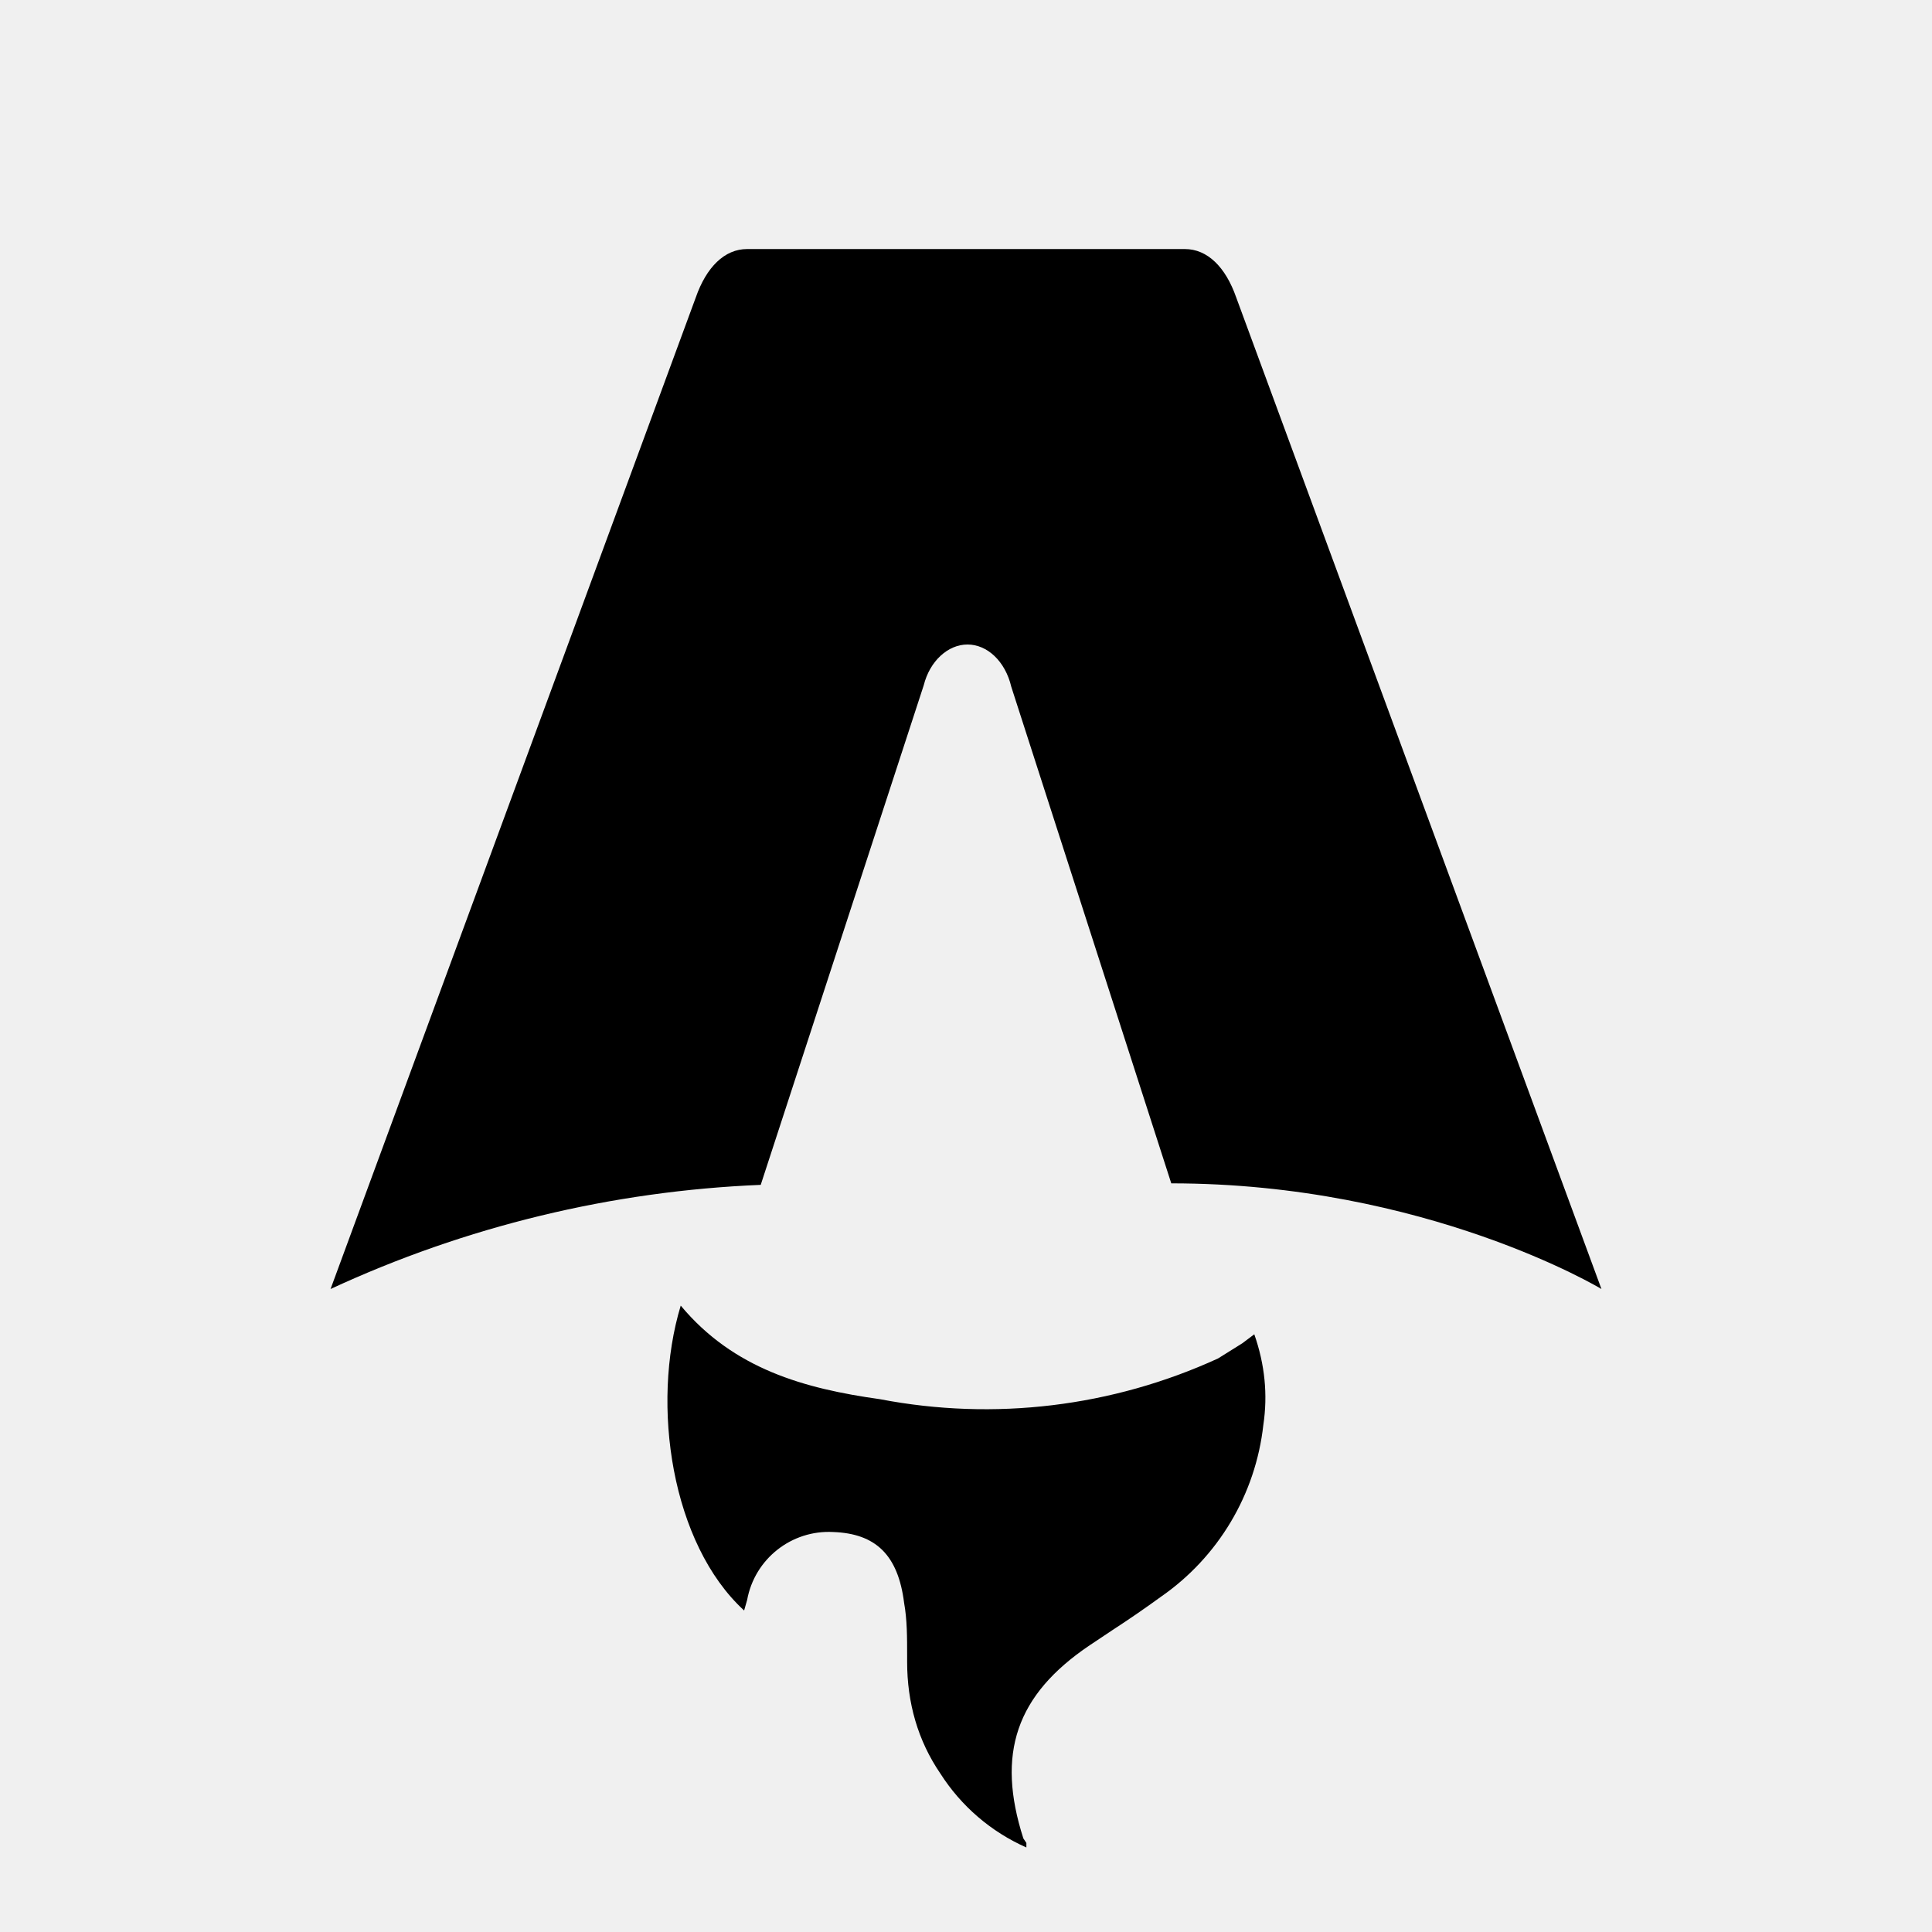
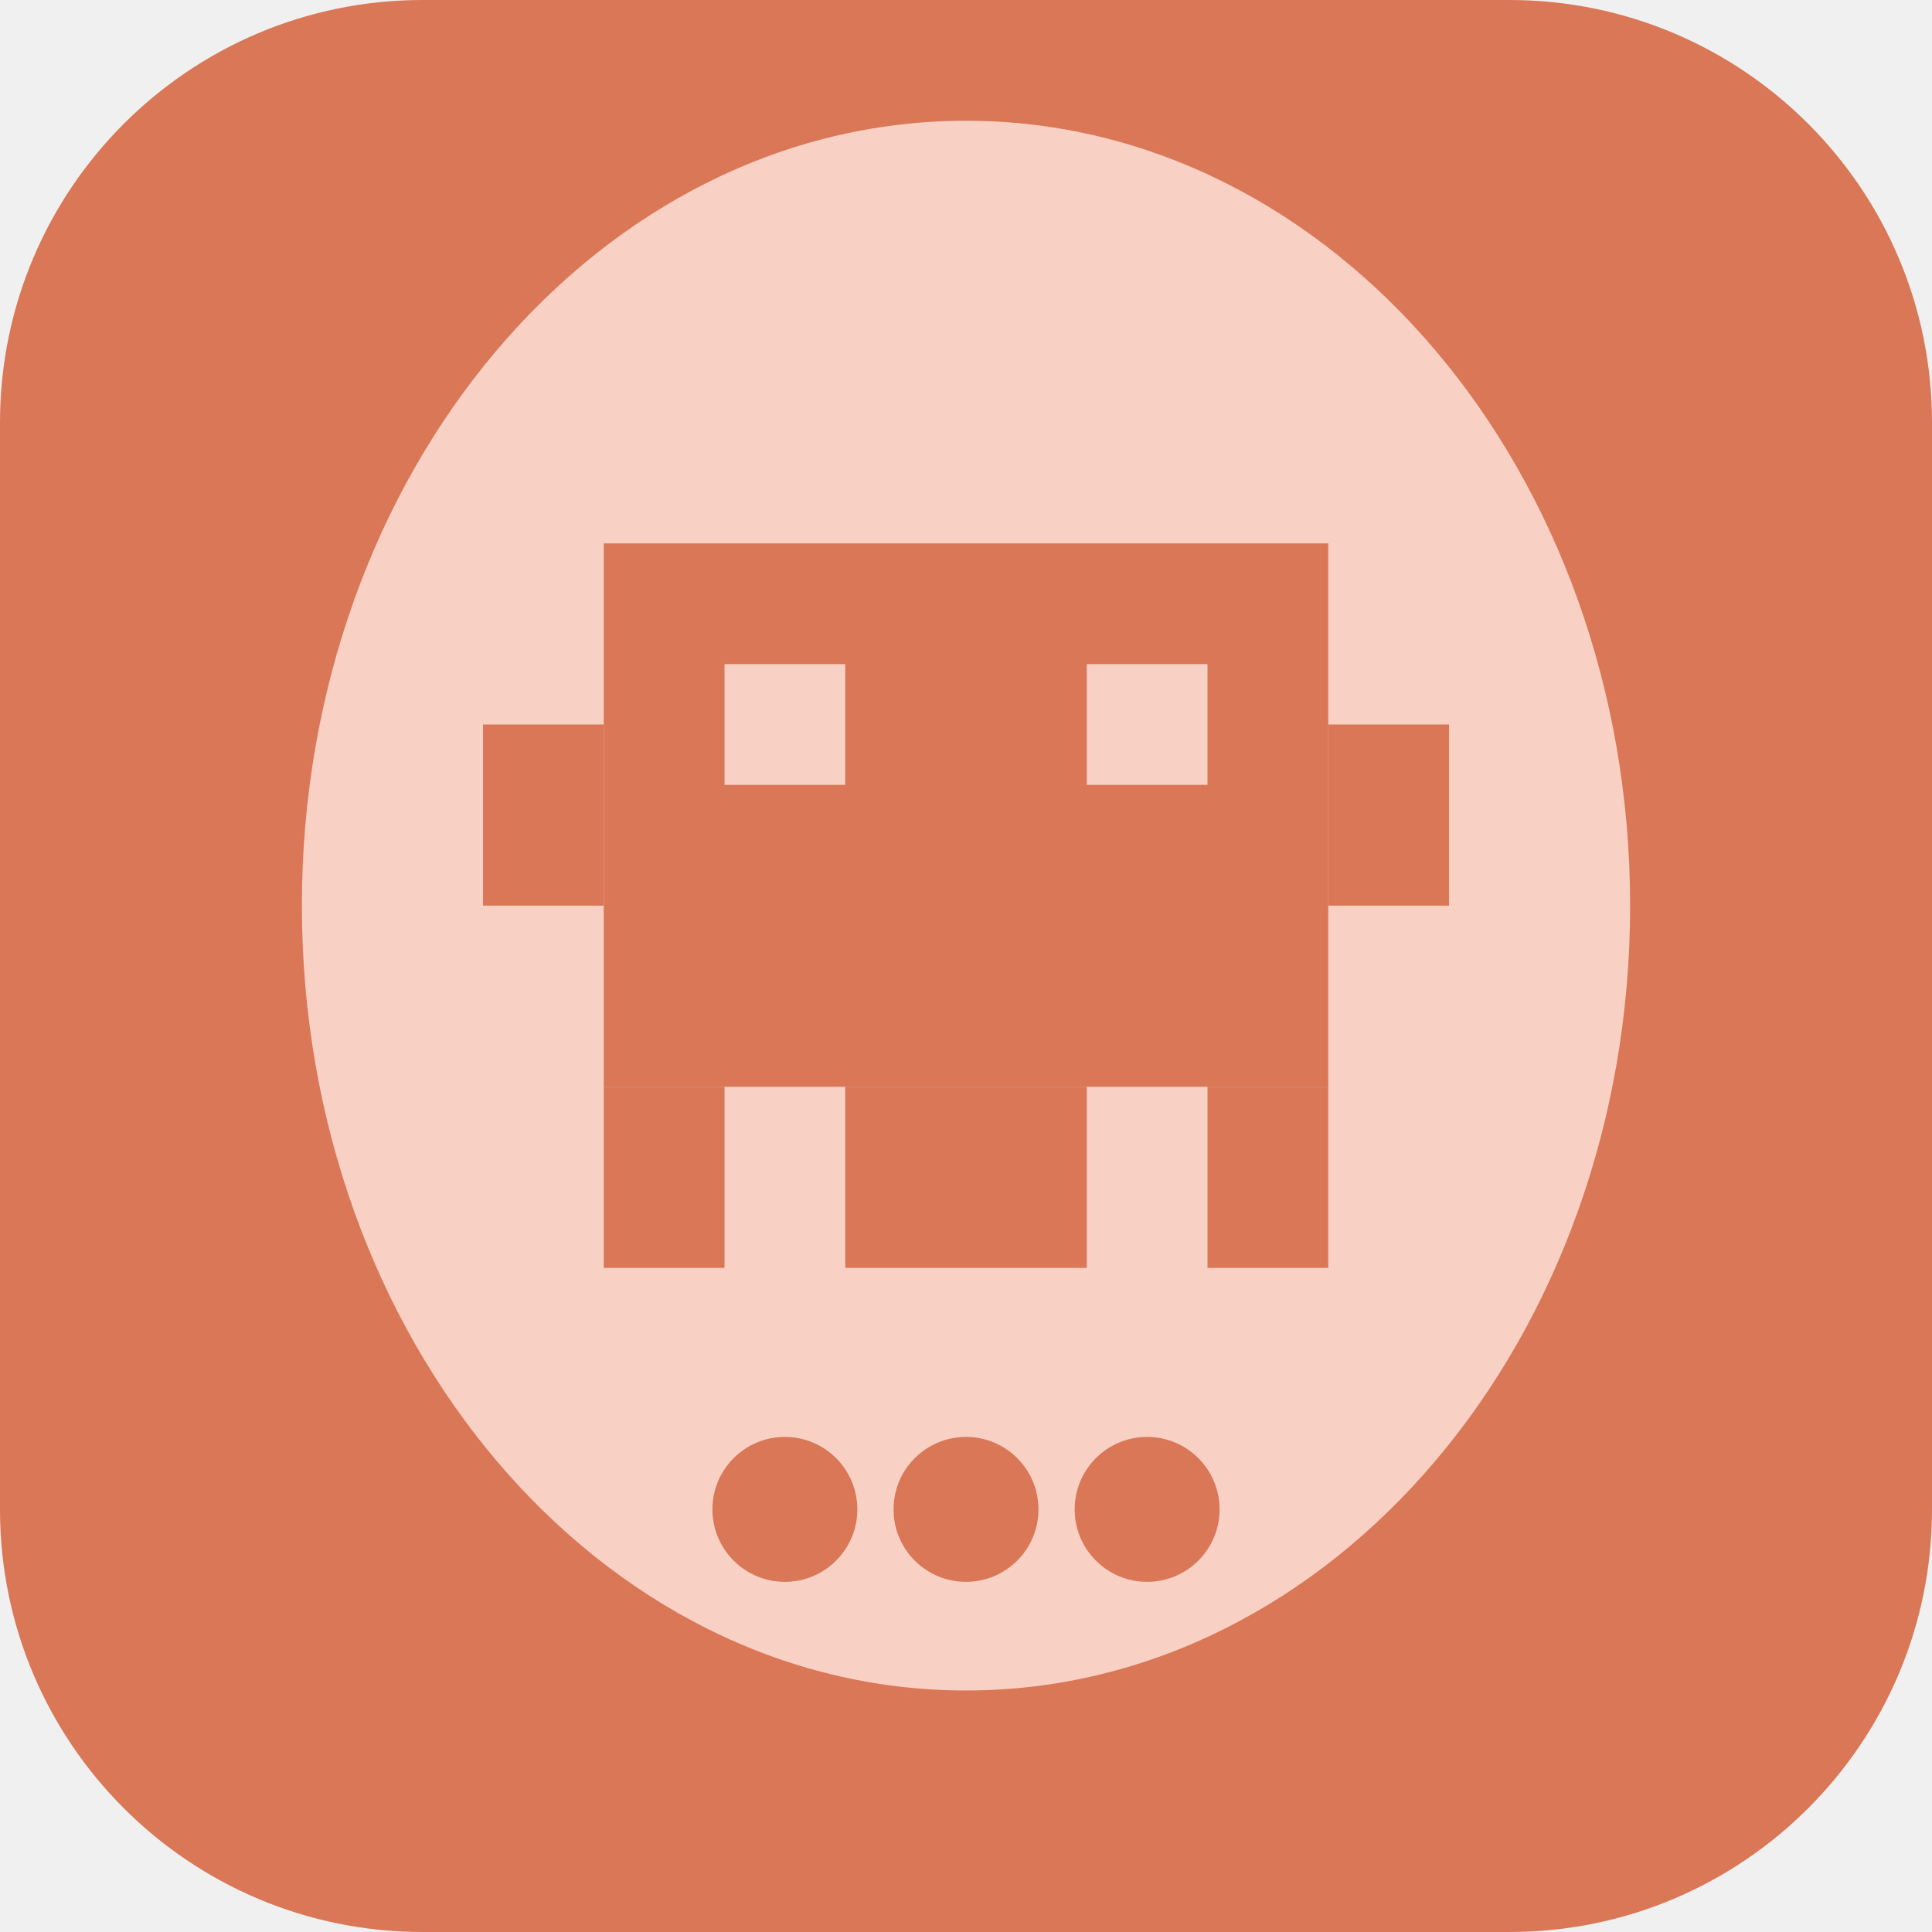
- <svg xmlns="http://www.w3.org/2000/svg" fill="none" viewBox="0 0 128 128">
-   <path d="M50.4 78.5a75.1 75.1 0 0 0-28.5 6.9l24.2-65.7c.7-2 1.9-3.2 3.4-3.2h29c1.5 0 2.7 1.2 3.4 3.2l24.2 65.7s-11.6-7-28.5-7L67 45.5c-.4-1.7-1.6-2.8-2.9-2.8-1.3 0-2.5 1.1-2.9 2.7L50.4 78.5Zm-1.1 28.2Zm-4.2-20.2c-2 6.6-.6 15.8 4.2 20.2a17.5 17.5 0 0 1 .2-.7 5.5 5.5 0 0 1 5.7-4.5c2.8.1 4.3 1.5 4.7 4.7.2 1.1.2 2.3.2 3.5v.4c0 2.7.7 5.2 2.2 7.4a13 13 0 0 0 5.7 4.9v-.3l-.2-.3c-1.8-5.6-.5-9.5 4.4-12.8l1.5-1a73 73 0 0 0 3.2-2.2 16 16 0 0 0 6.8-11.4c.3-2 .1-4-.6-6l-.8.6-1.6 1a37 37 0 0 1-22.4 2.7c-5-.7-9.7-2-13.2-6.2Z" />
-   <style>
-         path { fill: #000; }
-         @media (prefers-color-scheme: dark) {
-             path { fill: #FFF; }
-         }
-     </style>
+ <svg xmlns="http://www.w3.org/2000/svg" width="32" height="32" viewBox="0 0 32 32" fill="none">
+   <rect width="32" height="32" rx="7" fill="#D97757" />
+   <ellipse cx="16" cy="15" rx="11" ry="13" fill="#F8D0C4" />
+   <rect x="10" y="9" width="12" height="9" fill="#D97757" />
+   <rect x="8" y="12" width="2" height="3" fill="#D97757" />
+   <rect x="22" y="12" width="2" height="3" fill="#D97757" />
+   <rect x="10" y="18" width="2" height="3" fill="#D97757" />
+   <rect x="14" y="18" width="2" height="3" fill="#D97757" />
+   <rect x="16" y="18" width="2" height="3" fill="#D97757" />
+   <rect x="20" y="18" width="2" height="3" fill="#D97757" />
+   <rect x="12" y="11" width="2" height="2" fill="#F8D0C4" />
+   <rect x="18" y="11" width="2" height="2" fill="#F8D0C4" />
+   <circle cx="13" cy="25" r="1.2" fill="#D97757" />
+   <circle cx="16" cy="25" r="1.2" fill="#D97757" />
+   <circle cx="19" cy="25" r="1.2" fill="#D97757" />
</svg>
